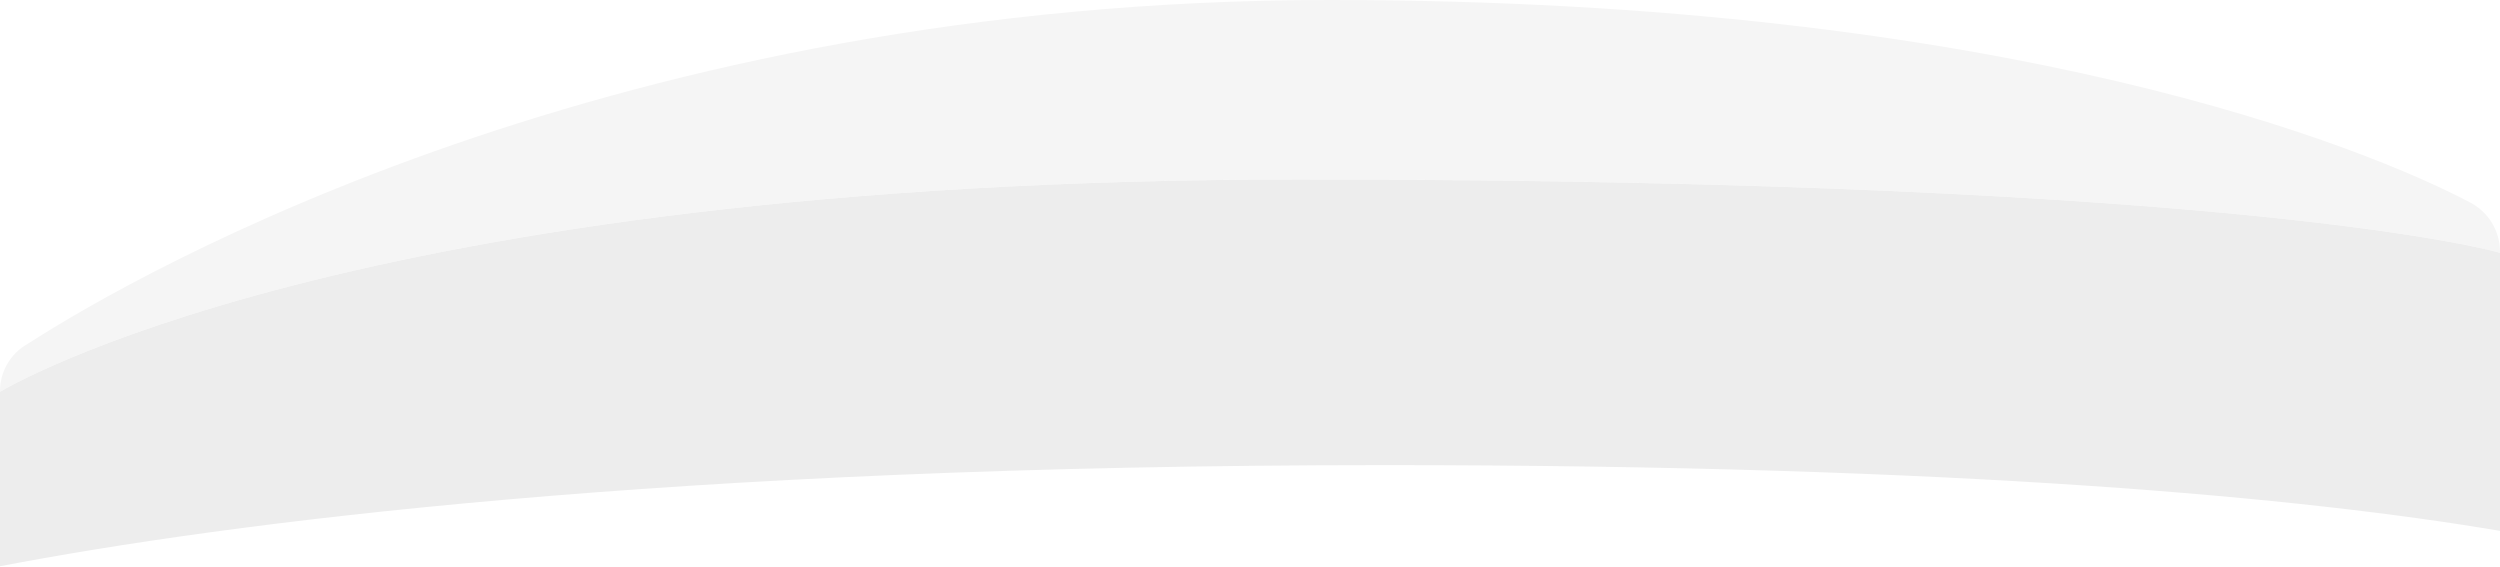
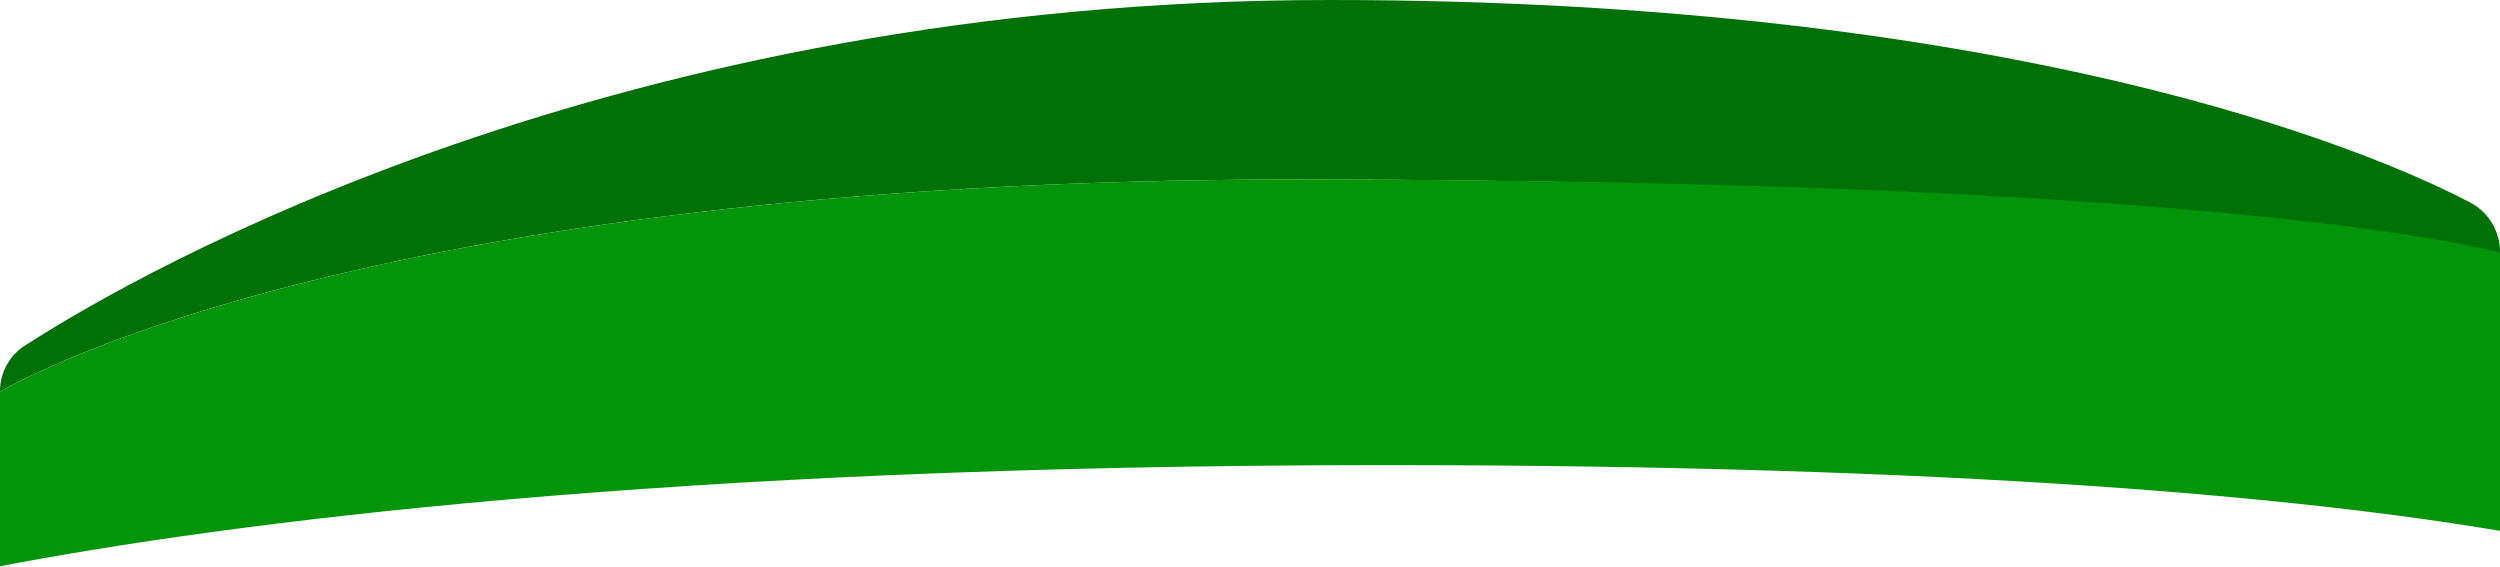
<svg xmlns="http://www.w3.org/2000/svg" id="Layer_1" data-name="Layer 1" width="98.9" height="22.4" viewBox="0 0 98.9 22.4">
-   <defs>
-     <style>
-       .cls-1 {
-         fill: #f5f5f5;
-       }
- 
-       .cls-2 {
-         fill: #ededed;
-       }
-     </style>
-   </defs>
  <g>
-     <path class="cls-1" d="M0,15.5a2.14,2.14,0,0,1,1.1-1.9C5.6,10.7,24.4,0,52.6,0,79.5,0,93.7,5.9,97.7,8a2.2,2.2,0,0,1,1.2,2S89.1,7.1,51.4,7.1,0,15.5,0,15.5Z" />
-     <path class="cls-2" d="M0,22.4H0V15.5S13.7,7.1,51.4,7.1,98.9,10,98.9,10V21h0c-7.7-1.3-21.2-2.6-44.1-2.6C26.3,18.4,8.9,20.7,0,22.4Z" />
+     <path d="M0,15.5C-0.011,14.714 0.413,13.982 1.1,13.6C5.6,10.7 24.4,0 52.6,0C79.5,0 93.7,5.9 97.7,8C98.448,8.382 98.915,9.16 98.9,10C98.885,10.84 89.1,7.1 51.4,7.1C13.7,7.1 0,15.5 0,15.5Z" style="fill:rgb(0,113,6);fill-rule:nonzero;" />
+     <path d="M0,22.4L0,15.5C0,15.5 13.7,7.1 51.4,7.1C89.1,7.1 98.9,10 98.9,10L98.9,21C91.2,19.7 77.7,18.4 54.8,18.4C26.3,18.4 8.9,20.7 0,22.4Z" style="fill:rgb(2,149,10);fill-rule:nonzero;" />
  </g>
</svg>
